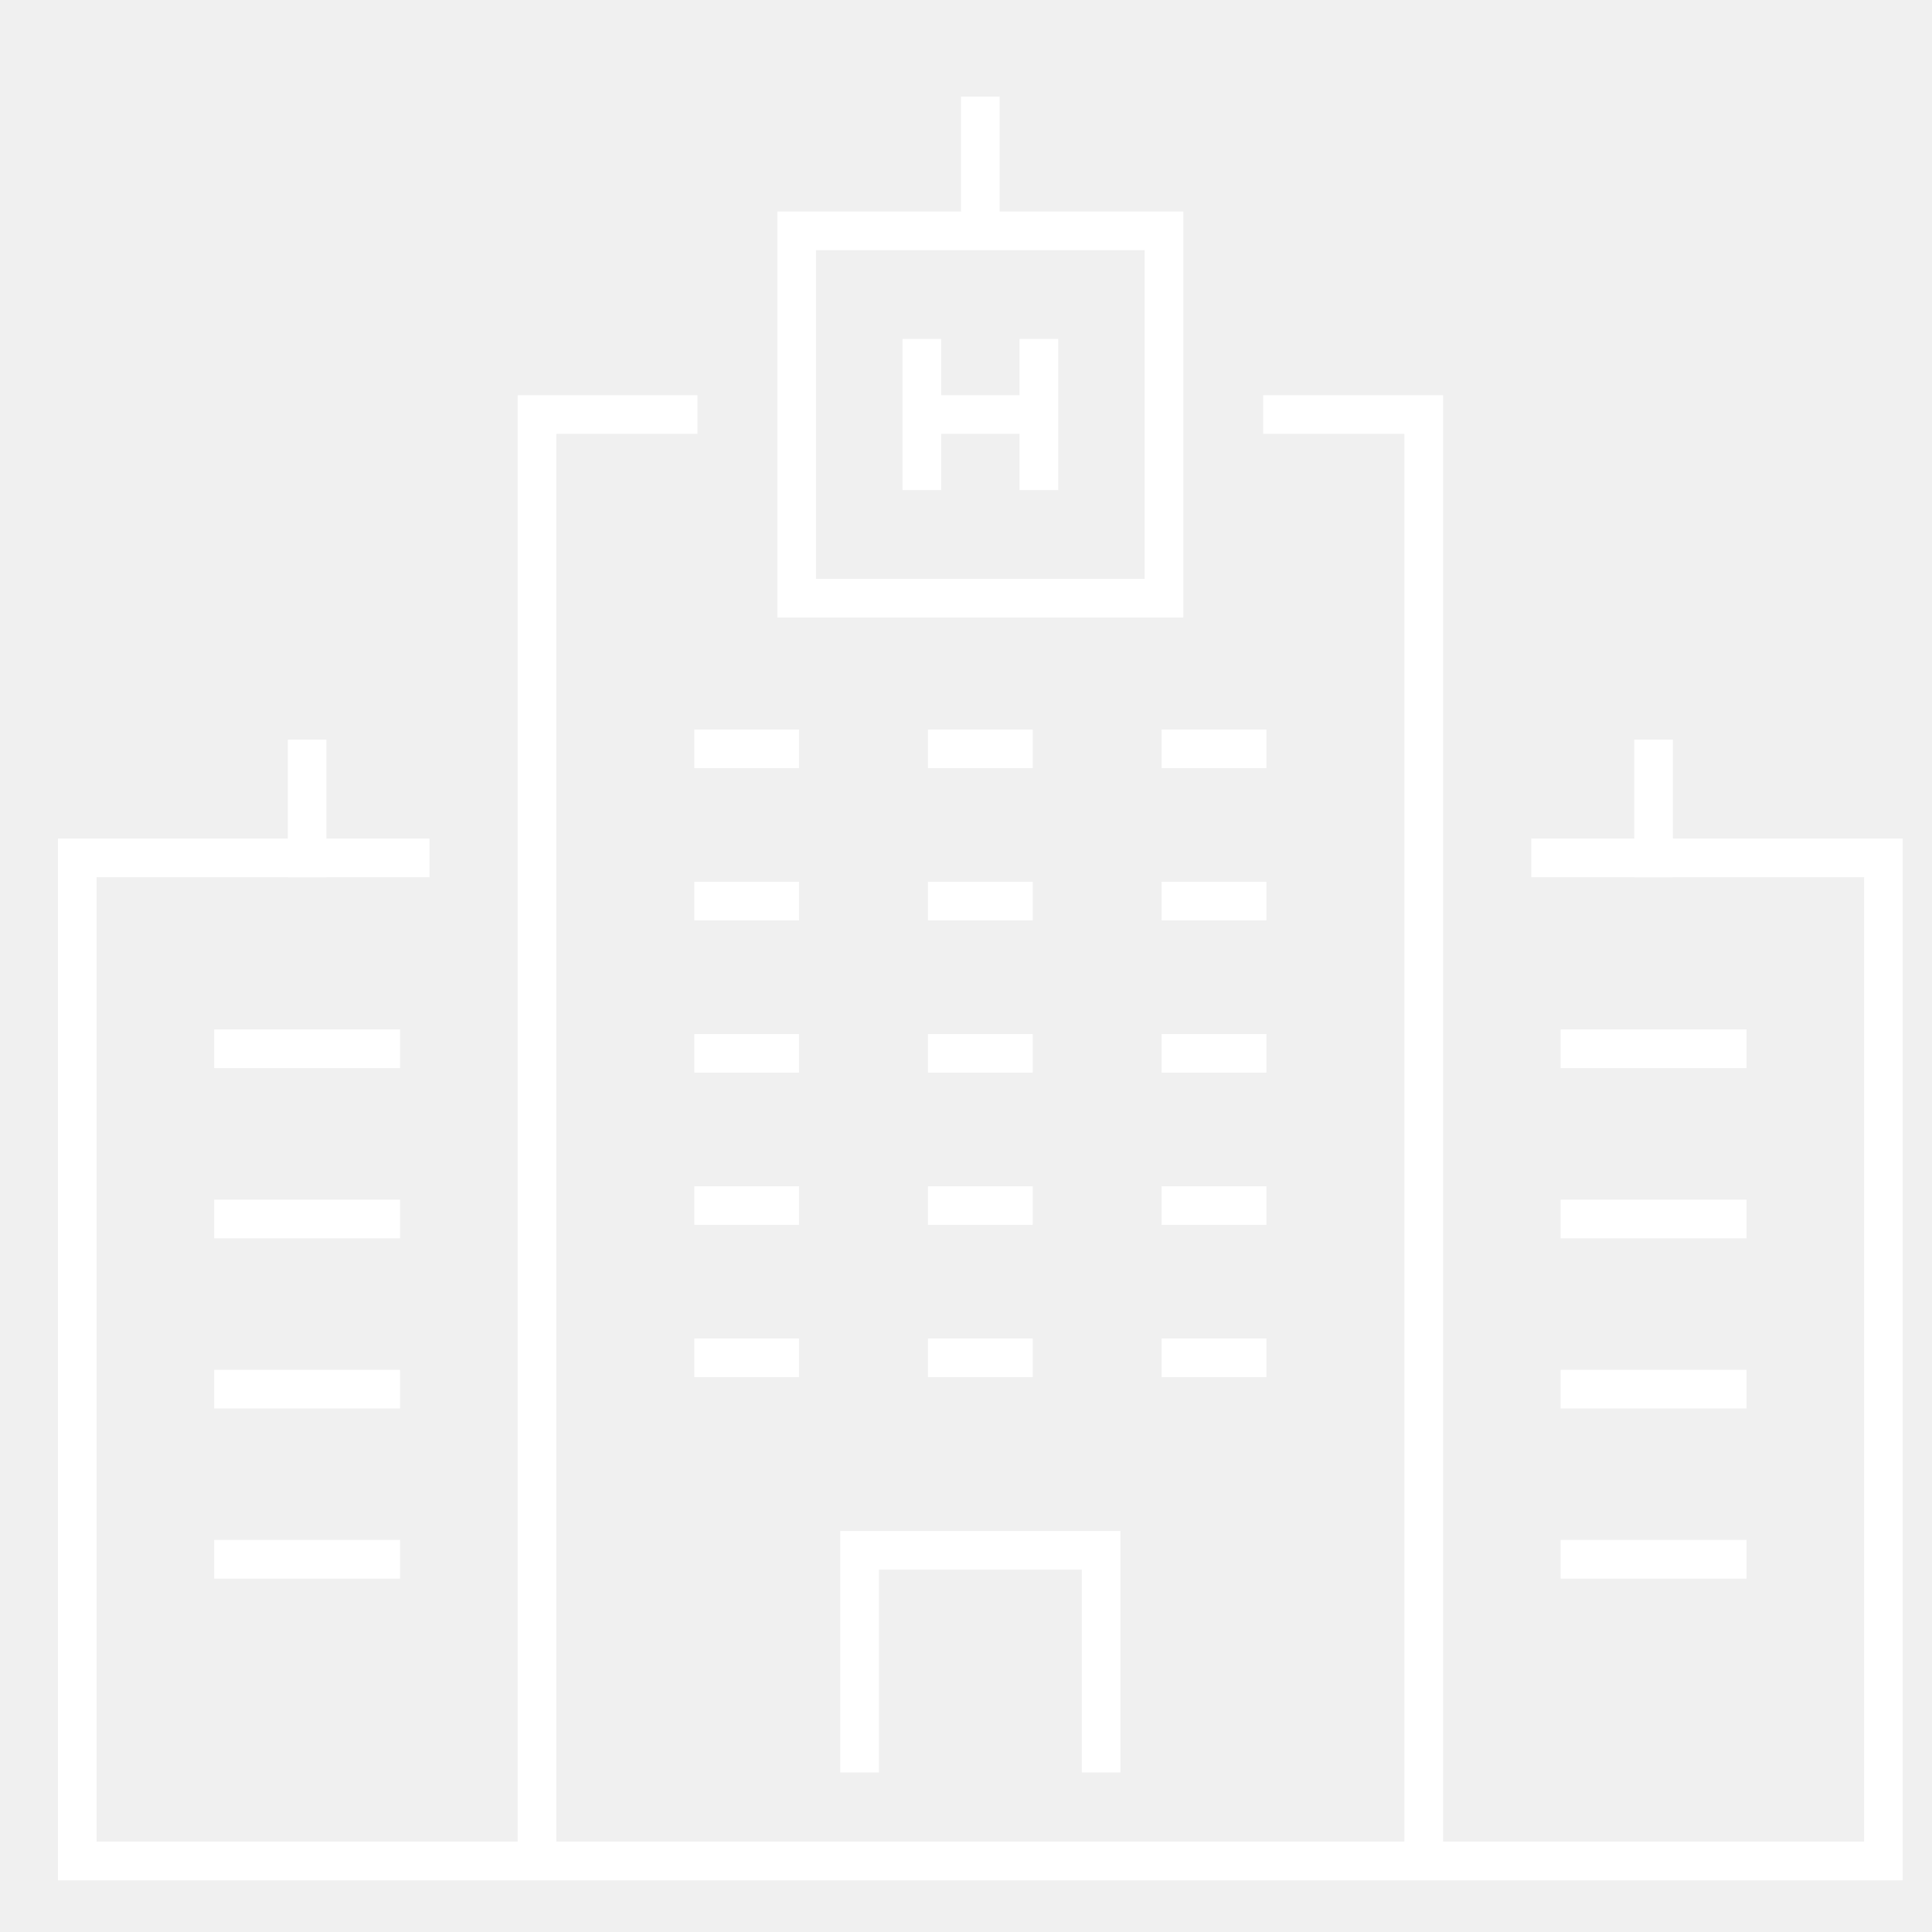
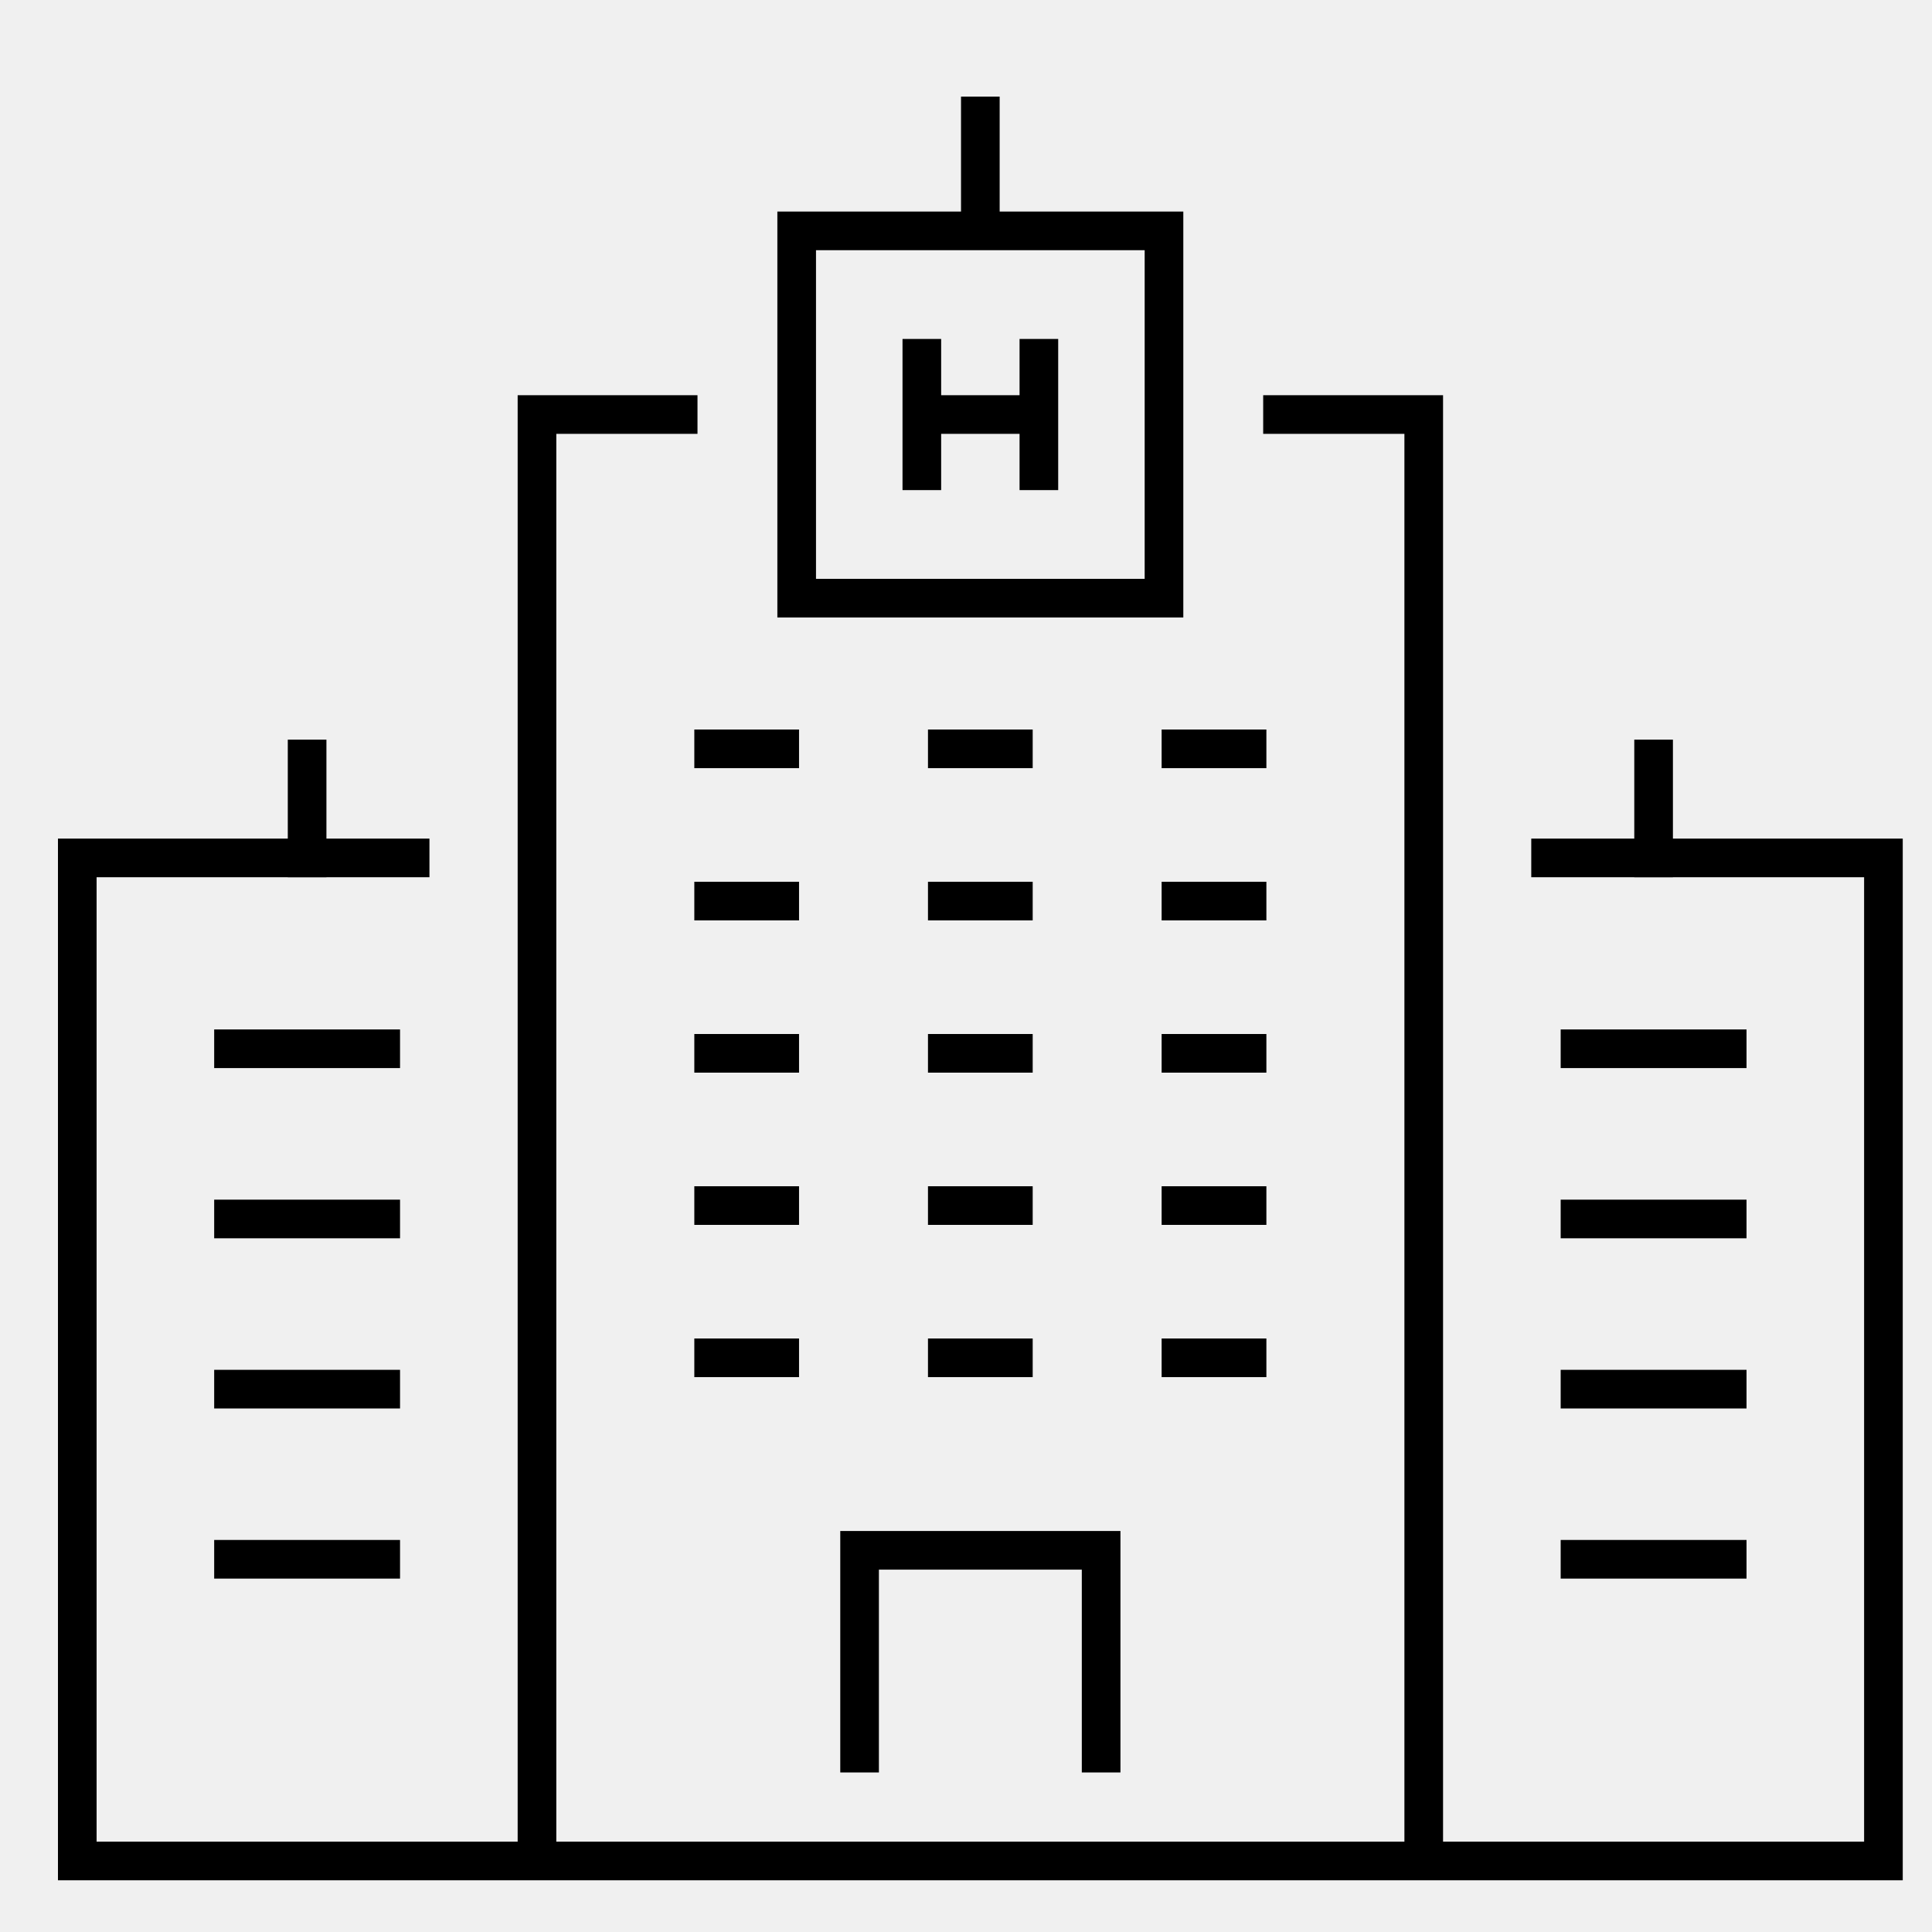
<svg xmlns="http://www.w3.org/2000/svg" width="50" height="50" viewBox="0 0 50 50">
-   <g fill="none" fill-rule="evenodd" stroke="#FFF" stroke-linecap="square">
+   <g fill="none" fill-rule="evenodd" stroke="#000" stroke-linecap="square">
    <path d="M13.897 22.203L13.897 48.162 2 48.162 2 22.203 10.614 22.203M36.846 22.203L36.846 48.162 48.743 48.162 48.743 22.203 40.129 22.203M33.191 10.728L36.846 10.728 36.846 48.162 13.897 48.162 13.897 10.728 17.551 10.728M6.043 27.142L9.853 27.142M6.043 31.547L9.853 31.547M6.043 35.951L9.853 35.951M6.043 40.354L9.853 40.354M40.89 27.142L44.7 27.142M18.469 19.38L20.179 19.38M18.469 23.32L20.179 23.32M18.469 27.26L20.179 27.26M18.469 31.2L20.179 31.2M18.469 35.14L20.179 35.14M24.516 19.38L26.226 19.38M24.516 23.32L26.226 23.32M24.516 27.26L26.226 27.26M24.516 31.2L26.226 31.2M24.516 35.14L26.226 35.14M30.563 19.38L32.274 19.38M30.563 23.32L32.274 23.32M30.563 27.26L32.274 27.26M30.563 31.2L32.274 31.2M30.563 35.14L32.274 35.14M40.89 31.547L44.7 31.547M40.89 35.951L44.7 35.951M40.89 40.354L44.7 40.354" />
    <path d="M28.497 45.371L28.497 40.122 22.246 40.122 22.246 45.371M20.618 15.481L30.124 15.481 30.124 5.975 20.618 5.975zM23.857 9.272L23.857 12.184M26.886 9.272L26.886 12.184M23.857 10.728L26.731 10.728M25.371 5.975L25.371 3M7.948 22.203L7.948 19.642M42.795 22.203L42.795 19.642" />
  </g>
</svg>
